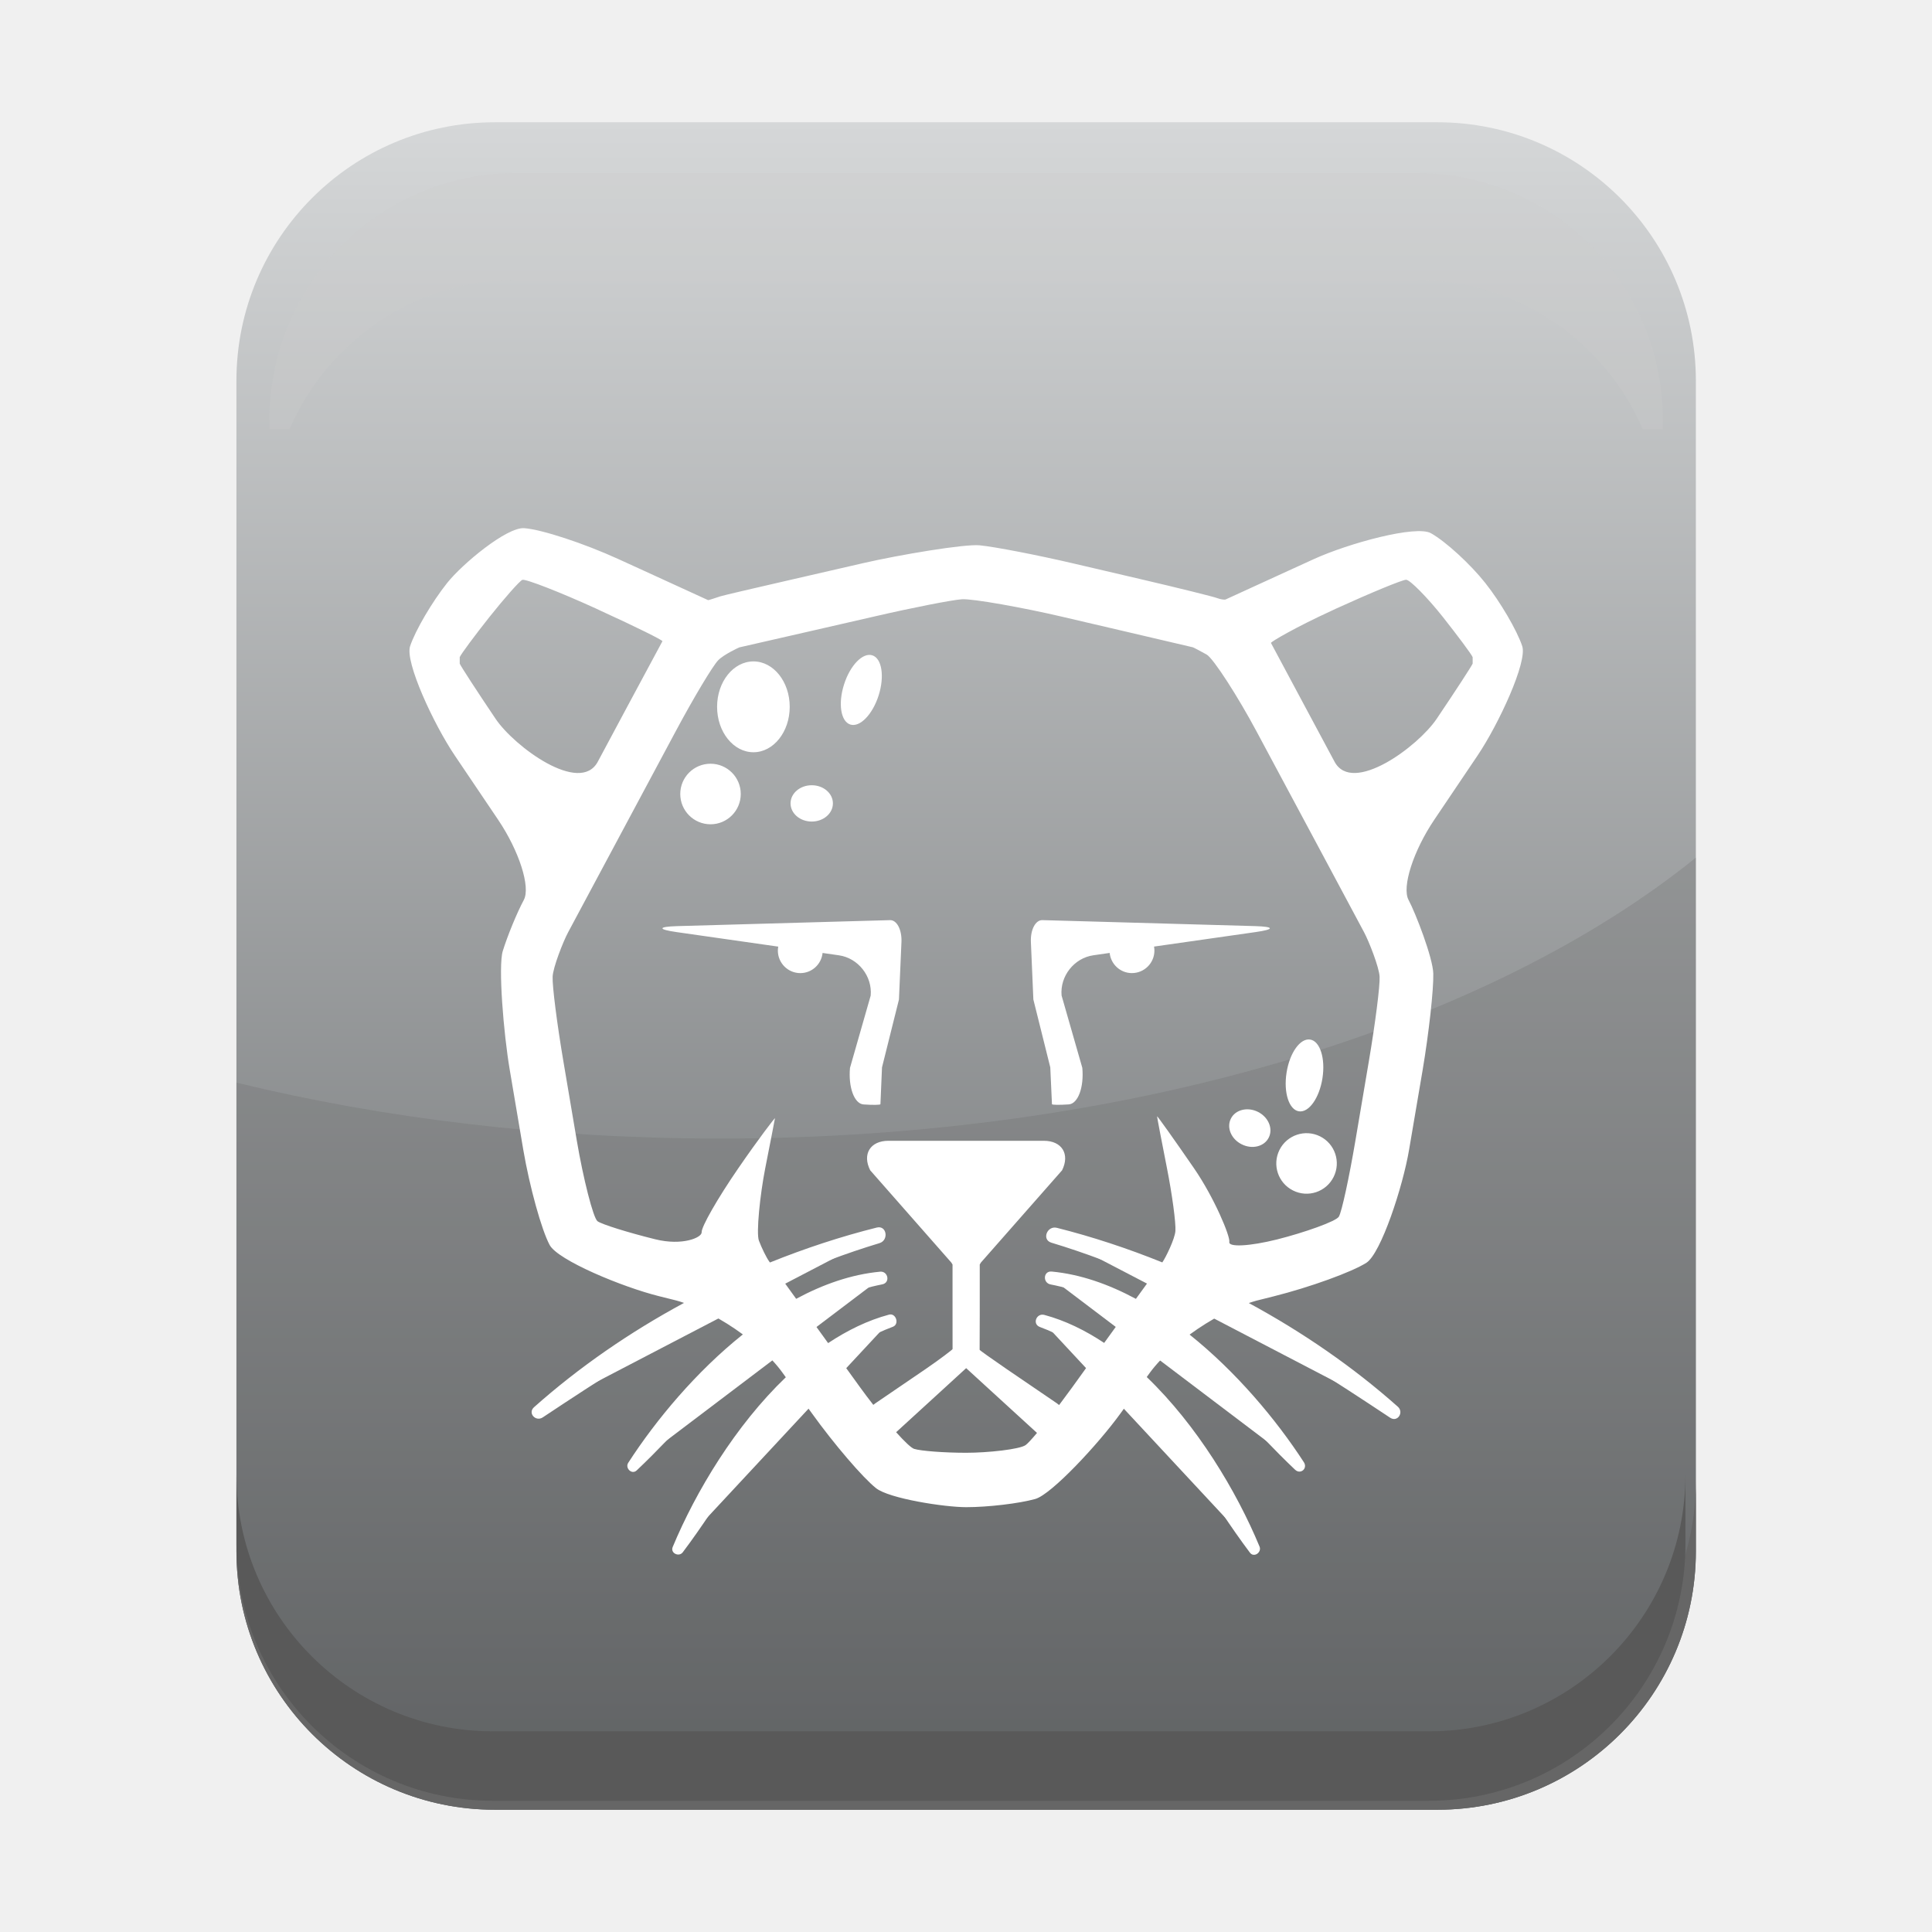
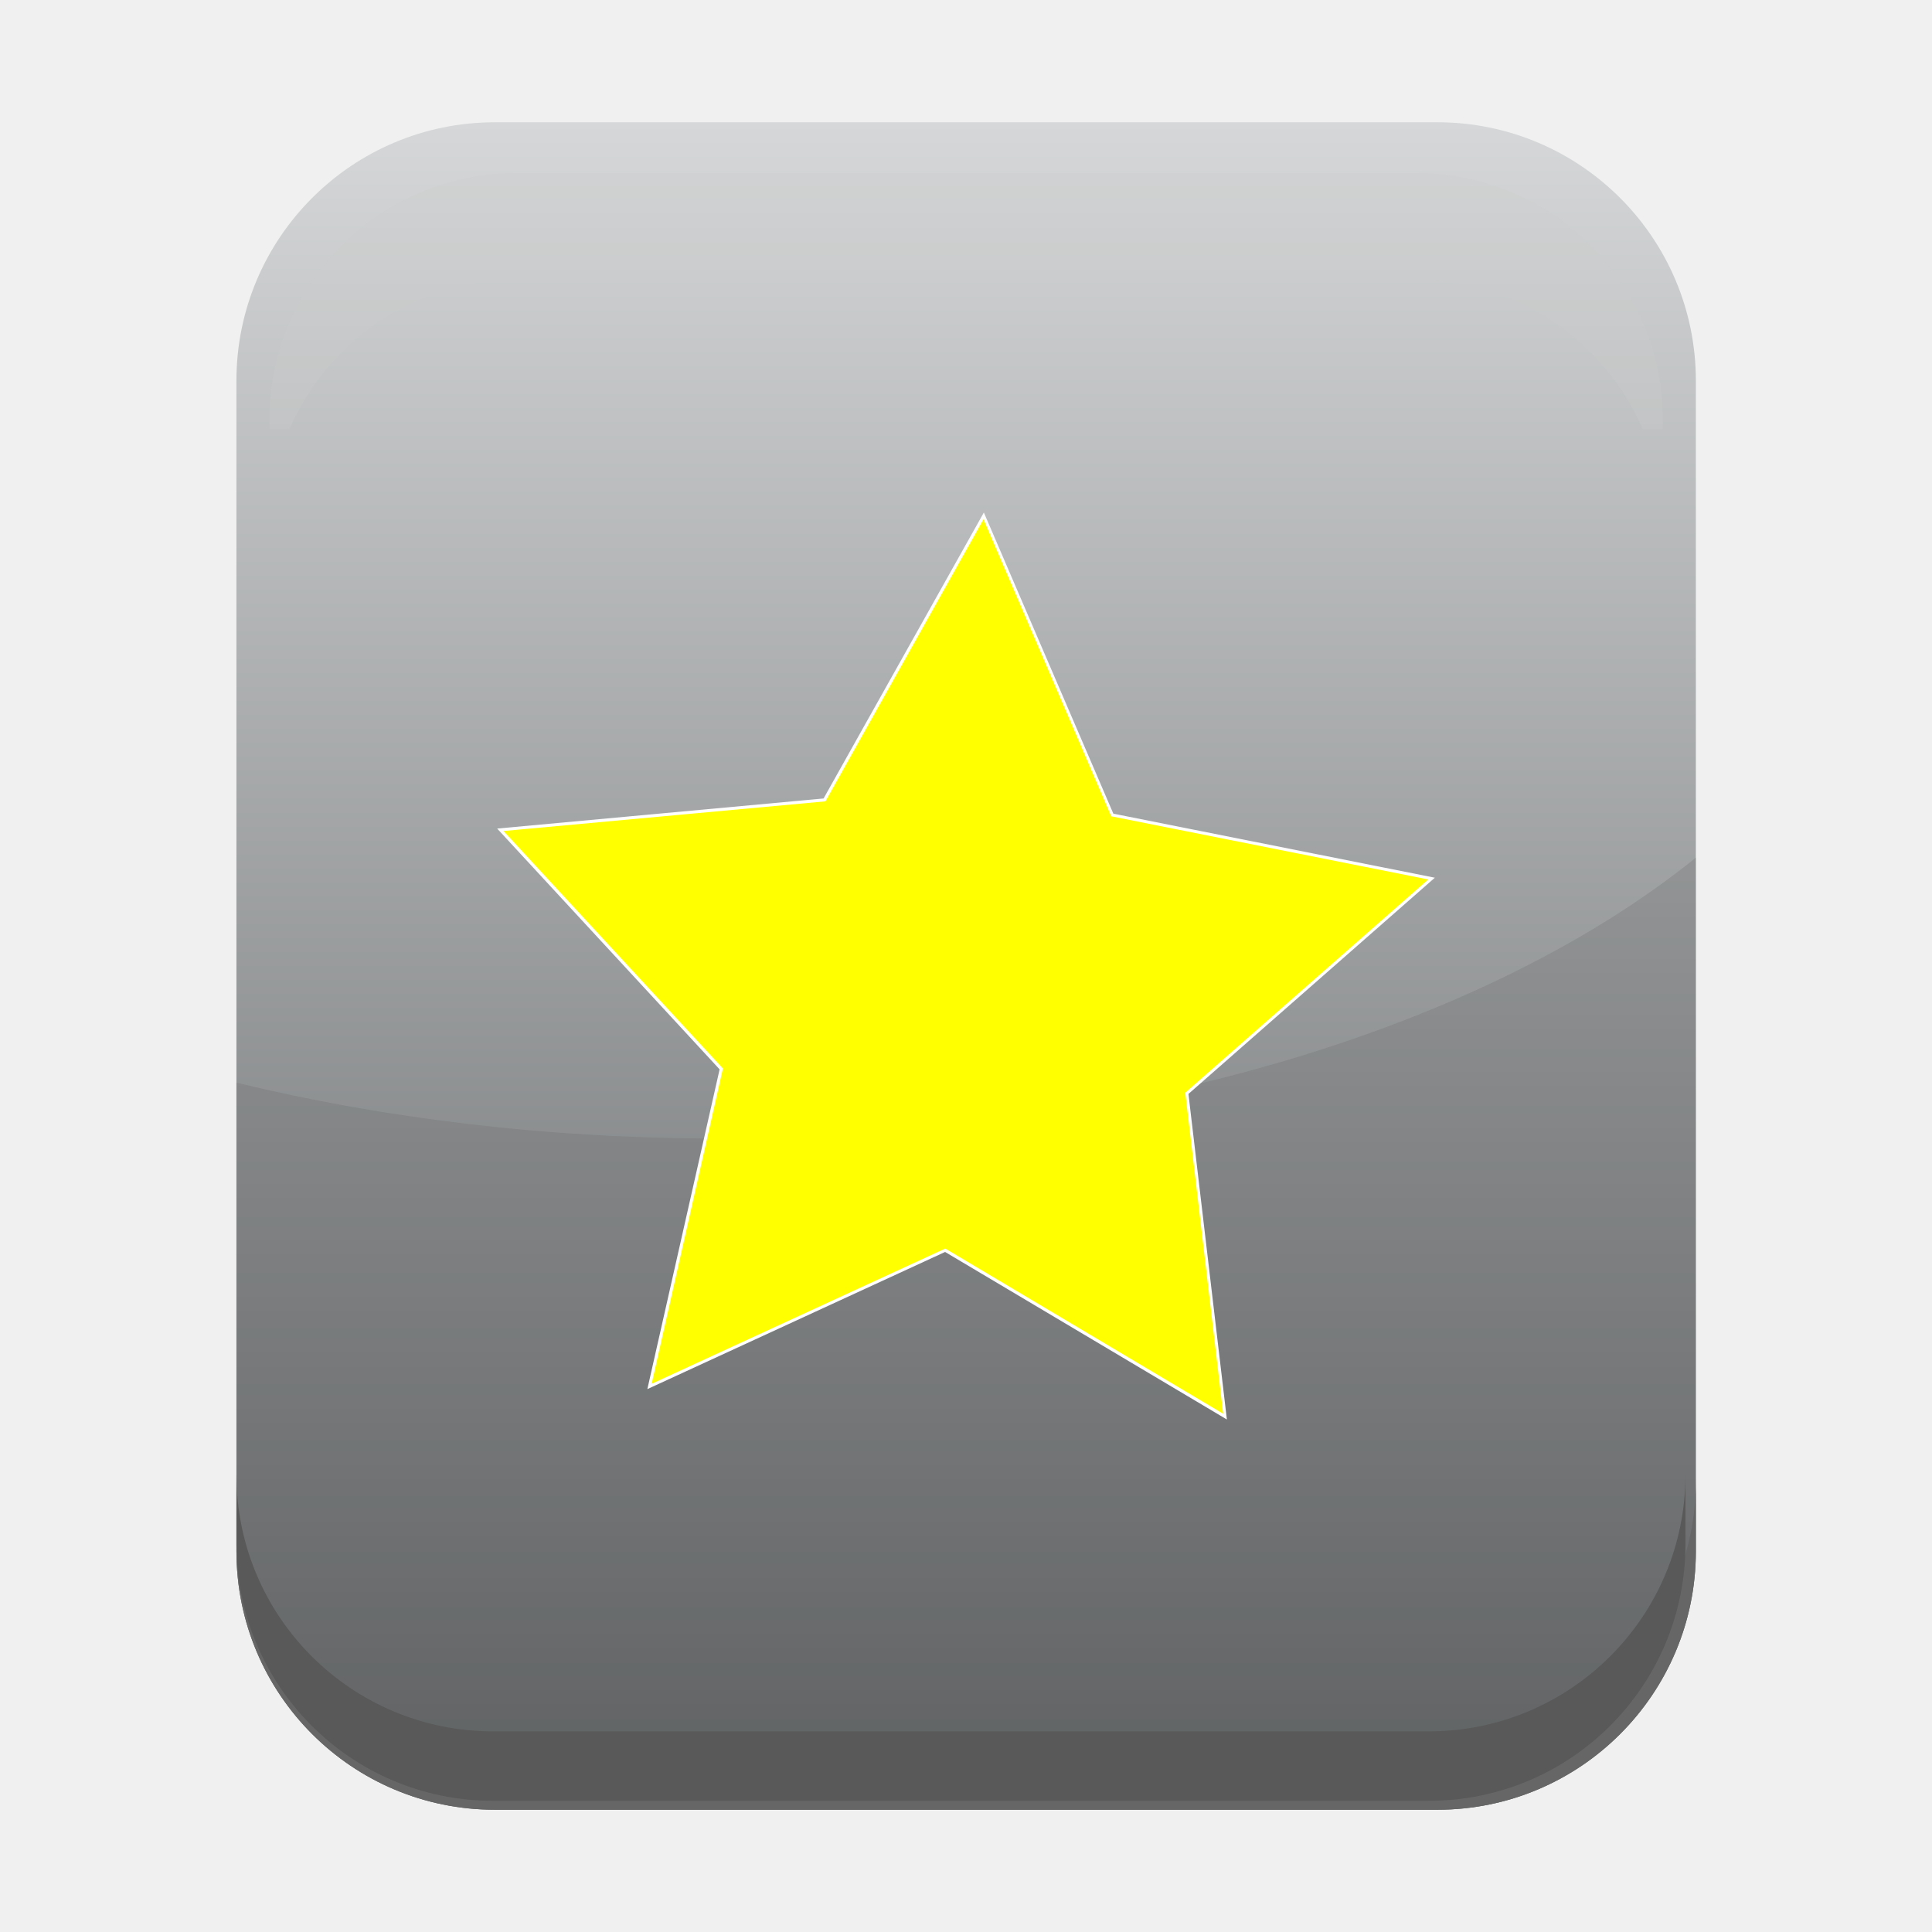
<svg xmlns="http://www.w3.org/2000/svg" version="1.1" id="Layer_1" x="0px" y="0px" width="128px" height="128px" viewBox="0 0 128 128" enable-background="new 0 0 128 128" xml:space="preserve">
-   <g>
+   <defs id="defs38">
    <linearGradient id="SVGID_1_" gradientUnits="userSpaceOnUse" x1="64.009" y1="8.101" x2="64.009" y2="119.9">
-       <stop offset="0" style="stop-color:#D5D7D8" />
-       <stop offset="1" style="stop-color:#5C5F61" />
+       <stop offset="0" style="stop-color:#D5D7D8" id="stop2" />
+       <stop offset="1" style="stop-color:#5C5F61" id="stop4" />
    </linearGradient>
-     <path fill="url(#SVGID_1_)" d="M112.355,102.778c0,9.455-7.67,17.121-17.122,17.121H32.785c-9.455,0-17.121-7.666-17.121-17.121   V25.224c0-9.457,7.666-17.123,17.121-17.123h62.448c9.452,0,17.122,7.666,17.122,17.123V102.778z" />
-     <path opacity="0.26" fill="#CCCCCC" d="M93.818,11.464H34.197c-9.025,0-16.348,7.32-16.348,16.348v0.623h1.334   c2.506-5.812,8.283-9.885,15.014-9.885h59.621c6.733,0,12.51,4.072,15.017,9.885h1.333v-0.623   C110.168,18.784,102.85,11.464,93.818,11.464z" />
-     <path opacity="0.25" fill="#666666" d="M47.688,75.433c-11.429,0-22.261-1.33-32.024-3.705v31.051   c0,9.455,7.666,17.121,17.121,17.121h62.448c9.452,0,17.122-7.666,17.122-17.121V56.821C98.492,68.032,74.71,75.433,47.688,75.433z   " />
-     <path fill="#666666" d="M32.787,119.899h62.446c9.456,0,17.122-7.666,17.122-17.121v-4.635c0,9.457-7.666,17.125-17.122,17.125   H32.787c-9.457,0-17.121-7.668-17.121-17.125v4.635C15.666,112.233,23.33,119.899,32.787,119.899z" />
-     <path fill="#595959" d="M32.665,119.308h62c9.39,0,17-7.611,17-17v-4.602c0,9.389-7.61,17-17,17h-62c-9.389,0-17-7.611-17-17v4.602   C15.665,111.696,23.276,119.308,32.665,119.308z" />
-     <g>
-       <path fill="#FFFFFF" d="M58.183,81.837c-8.51,2.249-15.592,6.321-22.516,11.728" />
-       <path fill="#FFFFFF" d="M58.382,84.67c-6.26,0.611-12.574,7.771-16.449,12.453" />
-       <path fill="#FFFFFF" d="M58.978,87.514c-6.059,1.684-11.043,9.826-14.055,15.104" />
-       <path fill="#FFFFFF" d="M69.839,81.837c8.508,2.249,15.592,6.321,22.514,11.728" />
-       <path fill="#FFFFFF" d="M69.64,84.67c6.256,0.611,12.574,7.771,16.449,12.453" />
-       <path fill="#FFFFFF" d="M69.044,87.514c6.057,1.684,11.045,9.826,14.055,15.104" />
-       <path fill="#FFFFFF" d="M83.155,61.357l-10.93-0.308c-1.291-0.033-2.717-0.075-3.164-0.088c-0.457-0.014-0.797,0.638-0.762,1.445    c0.031,0.804,0.109,2.521,0.164,3.812l1.121,4.498c0.055,1.289,0.104,2.386,0.111,2.438c0,0.052,0.502,0.057,1.115,0.015    c0.615-0.046,1.014-1.137,0.896-2.422l-1.373-4.789c-0.117-1.285,0.832-2.488,2.109-2.669l1.076-0.155    c0.078,0.75,0.705,1.336,1.473,1.336c0.824,0,1.492-0.669,1.492-1.493c0-0.09-0.01-0.178-0.025-0.264l6.717-0.959    C84.456,61.574,84.448,61.395,83.155,61.357z M58.968,60.962c-0.453,0.013-1.881,0.055-3.172,0.088l-10.93,0.308    c-1.293,0.037-1.305,0.217-0.023,0.398l6.719,0.96c-0.016,0.087-0.027,0.174-0.027,0.263c0,0.824,0.668,1.492,1.488,1.492    c0.771,0,1.395-0.586,1.475-1.335l1.08,0.155c1.275,0.182,2.225,1.384,2.107,2.67l-1.371,4.789    c-0.117,1.285,0.285,2.376,0.896,2.422c0.613,0.042,1.115,0.036,1.121-0.016c0-0.052,0.051-1.149,0.104-2.438l1.123-4.498    c0.059-1.289,0.129-3.008,0.166-3.812C59.759,61.6,59.417,60.948,58.968,60.962z M100.851,42.805    c-0.35-1.047-1.453-2.929-2.445-4.178c-0.994-1.256-2.611-2.738-3.596-3.297c-0.982-0.563-5.479,0.67-7.756,1.708l-1.66,0.758    c-2.275,1.039-4.164,1.907-4.201,1.924c-0.039,0.02-0.309,0-0.516-0.082c-0.205-0.091-2.736-0.716-5.176-1.284l-4.363-1.019    c-2.434-0.569-5.244-1.111-6.238-1.207c-1-0.094-5.258,0.619-7.695,1.177l-4.672,1.074c-2.438,0.559-4.604,1.064-4.807,1.129    c-0.207,0.061-0.783,0.271-0.818,0.25c-0.039-0.021-2.006-0.923-4.281-1.961l-1.66-0.758c-2.273-1.039-5.078-1.961-6.234-2.046    c-1.16-0.086-4.117,2.38-5.113,3.636c-0.994,1.248-2.098,3.131-2.449,4.178c-0.355,1.047,1.562,5.176,2.959,7.246l2.867,4.249    c1.396,2.071,2.166,4.468,1.707,5.322c-0.459,0.857-1.084,2.382-1.395,3.387c-0.307,1.008,0.047,5.423,0.467,7.892l0.891,5.264    c0.422,2.467,1.209,5.309,1.748,6.315c0.541,1.013,4.83,2.793,7.258,3.396l1.088,0.271c0.18,0.043,0.369,0.11,0.557,0.172    c-3.586,1.936-6.957,4.258-9.936,6.909c-0.438,0.39,0.109,0.985,0.576,0.676c3.746-2.49,7.354-4.812,11.123-6.832    c0.732,0.379,1.453,0.833,2.135,1.335c-3.086,2.464-5.74,5.64-7.592,8.502c-0.229,0.35,0.232,0.815,0.559,0.507    c2.768-2.613,5.242-5.674,8.129-8.126c0.598,0.532,1.127,1.09,1.521,1.639l0.229,0.316c-3.332,3.194-5.955,7.55-7.494,11.245    c-0.17,0.411,0.418,0.686,0.668,0.349c2.592-3.435,4.689-7.406,7.592-10.536l0.969,1.339c1.461,2.033,3.367,4.257,4.24,4.949    c0.863,0.692,4.533,1.261,5.977,1.261c1.447,0,3.504-0.243,4.576-0.543c1.068-0.299,4.178-3.637,5.645-5.668l0.971-1.344    c2.912,3.137,5.014,7.13,7.605,10.569c0.271,0.359,0.799-0.025,0.635-0.409c-1.527-3.678-4.146-8.035-7.471-11.227l0.189-0.262    c0.406-0.56,0.953-1.13,1.566-1.676c2.867,2.442,5.334,5.486,8.072,8.078c0.361,0.342,0.85-0.08,0.584-0.493    c-1.84-2.839-4.494-5.998-7.572-8.458c0.682-0.5,1.408-0.954,2.135-1.335c3.785,2.028,7.41,4.355,11.152,6.842    c0.49,0.324,0.928-0.355,0.51-0.729c-2.951-2.624-6.307-4.938-9.873-6.869c0.164-0.052,0.332-0.114,0.494-0.155l1.133-0.284    c2.428-0.61,5.197-1.614,6.162-2.229c0.963-0.62,2.416-5.033,2.83-7.498l0.895-5.263c0.416-2.469,0.734-5.347,0.707-6.401    c-0.027-1.049-1.178-4.021-1.639-4.877c-0.455-0.854,0.314-3.251,1.711-5.322l2.863-4.248    C99.29,47.98,101.204,43.852,100.851,42.805z M32.835,47.624c-1.244-1.845-2.312-3.49-2.377-3.657c0,0,0,0,0-0.193    c0-0.237,0-0.237,0-0.237c0.096-0.22,0.988-1.422,1.98-2.673c0.996-1.25,1.969-2.352,2.164-2.445    c0.193-0.094,2.596,0.854,4.869,1.892l0.355,0.167c2.273,1.038,4.102,1.942,4.061,2.006c-0.039,0.065-1.1,2.039-2.283,4.248    l-2,3.736C38.423,52.673,34.079,49.47,32.835,47.624z M67.956,95.736c-0.379,0.285-2.498,0.514-3.945,0.514    c-1.443,0-2.998-0.118-3.447-0.258c-0.195-0.062-0.643-0.492-1.193-1.104l3.025-2.766c0.889-0.812,1.615-1.479,1.615-1.479    s0.725,0.666,1.615,1.478l3.078,2.814C68.36,95.344,68.093,95.635,67.956,95.736z M90.692,70.299L89.8,75.564    c-0.418,2.466-0.908,4.736-1.098,5.043c-0.182,0.311-2.289,1.055-4.096,1.51c-1.812,0.452-3.229,0.526-3.16,0.166    c0.068-0.363-0.98-2.901-2.33-4.869c-1.354-1.967-2.461-3.521-2.457-3.453c0.002,0.069,0.309,1.686,0.656,3.436    c0.346,1.752,0.596,3.619,0.559,4.159c-0.037,0.533-0.65,1.77-0.848,2.05c-0.006,0.008-0.016,0.022-0.021,0.031    c-2.297-0.928-4.639-1.7-6.986-2.291c-0.645-0.159-1.018,0.786-0.365,0.984c2.287,0.69,4.447,1.519,6.535,2.438    c-0.281,0.385-0.6,0.827-0.932,1.285c-1.799-0.966-3.674-1.63-5.58-1.81c-0.559-0.05-0.607,0.745-0.08,0.853    c1.84,0.356,3.473,1.037,4.971,1.92c-0.406,0.56-0.893,1.236-1.414,1.956c-1.256-0.834-2.58-1.484-3.965-1.856    c-0.521-0.138-0.818,0.604-0.293,0.801c1.344,0.503,2.527,1.176,3.607,1.962c-0.516,0.714-1.031,1.429-1.486,2.062    c-0.285,0.392-0.568,0.773-0.848,1.146c-0.053-0.042-0.102-0.082-0.154-0.119l-3.311-2.257c-0.992-0.682-1.805-1.256-1.801-1.284    c0.002-0.025,0.008-1.081,0.008-2.288v-3.365c0.023-0.045,0.053-0.076,0.076-0.126l5.379-6.113    c0.531-1.074-0.01-1.955-1.211-1.955H58.862c-1.205,0-1.75,0.885-1.209,1.955l5.375,6.113c0.025,0.048,0.055,0.084,0.08,0.13    v3.361c0,1.207,0.002,2.216,0.002,2.241c0.004,0.026-0.801,0.651-1.797,1.331l-3.311,2.257c-0.049,0.033-0.096,0.074-0.143,0.108    c-0.307-0.39-0.605-0.789-0.885-1.175c-0.447-0.619-0.951-1.316-1.457-2.017c1.084-0.796,2.285-1.474,3.639-1.983    c0.449-0.168,0.207-0.928-0.256-0.803c-1.41,0.378-2.758,1.039-4.035,1.886c-0.52-0.718-1.008-1.396-1.416-1.96    c1.504-0.887,3.146-1.566,5.002-1.932c0.547-0.105,0.391-0.893-0.146-0.839c-1.902,0.18-3.77,0.836-5.557,1.797    c-0.33-0.46-0.65-0.902-0.93-1.288c2.061-0.904,4.191-1.718,6.451-2.401c0.631-0.191,0.484-1.199-0.182-1.032    c-2.383,0.597-4.752,1.377-7.076,2.314c-0.014-0.017-0.031-0.043-0.043-0.057c-0.191-0.263-0.498-0.891-0.688-1.388    c-0.189-0.503,0.074-3.042,0.418-4.796c0.346-1.75,0.635-3.241,0.645-3.313c0.01-0.067-1.09,1.363-2.441,3.33    c-1.355,1.968-2.441,3.868-2.416,4.222c0.021,0.35-1.273,0.913-3.08,0.463c-1.803-0.446-3.52-0.983-3.816-1.192    c-0.289-0.205-0.957-2.876-1.375-5.341l-0.891-5.267c-0.418-2.468-0.74-4.984-0.711-5.596c0.025-0.613,0.697-2.33,1.029-2.946    c0.326-0.615,1.564-2.926,2.746-5.131l4.387-8.196c1.18-2.205,2.443-4.316,2.807-4.69c0.361-0.377,1.357-0.84,1.404-0.855    c0.047-0.008,2.08-0.475,4.516-1.032l4.504-1.032c2.438-0.564,5.004-1.066,5.705-1.123c0.703-0.057,4.17,0.574,6.605,1.145    l4.199,0.98c2.438,0.569,4.465,1.046,4.514,1.057c0.043,0.009,0.455,0.227,0.912,0.479c0.455,0.254,2.119,2.867,3.297,5.073    l4.391,8.196c1.178,2.204,2.414,4.516,2.744,5.13c0.33,0.617,1.002,2.333,1.029,2.946C91.435,65.312,91.11,67.832,90.692,70.299z     M97.567,43.773c0,0.193,0,0.193,0,0.193c-0.068,0.167-1.139,1.812-2.383,3.657c-1.242,1.846-5.584,5.049-6.766,2.843    l-2.002-3.736c-1.182-2.21-2.178-4.065-2.211-4.131c-0.041-0.067,1.717-1.085,3.99-2.124l0.354-0.167    c2.277-1.037,4.348-1.892,4.607-1.898c0.258-0.006,1.434,1.202,2.426,2.452c0.988,1.252,1.887,2.453,1.984,2.674    C97.567,43.536,97.567,43.536,97.567,43.773z M56.335,48.002c0.637,0.202,1.473-0.666,1.877-1.928    c0.402-1.266,0.215-2.457-0.42-2.657c-0.631-0.201-1.471,0.663-1.871,1.928C55.515,46.609,55.702,47.801,56.335,48.002z     M53.78,54.43c0.775,0,1.402-0.537,1.402-1.205c0-0.665-0.627-1.201-1.402-1.201s-1.404,0.536-1.404,1.201    C52.376,53.893,53.005,54.43,53.78,54.43z M87.458,75.287c-0.992-0.494-2.195-0.091-2.689,0.898    c-0.494,0.991-0.094,2.193,0.898,2.688c0.988,0.498,2.193,0.096,2.688-0.896C88.851,76.984,88.448,75.781,87.458,75.287z     M86.054,73.627c0.66,0.104,1.355-0.877,1.561-2.189c0.207-1.315-0.158-2.466-0.816-2.565c-0.656-0.102-1.357,0.88-1.561,2.193    C85.03,72.376,85.396,73.525,86.054,73.627z M49.919,49.838c1.324,0,2.402-1.348,2.402-3.009c0-1.663-1.078-3.009-2.402-3.009    c-1.33,0-2.41,1.346-2.41,3.009C47.509,48.49,48.589,49.838,49.919,49.838z M83.341,73.664c-0.693-0.346-1.5-0.144-1.793,0.451    c-0.299,0.592,0.023,1.355,0.719,1.699c0.691,0.35,1.498,0.148,1.791-0.446C84.358,74.772,84.034,74.01,83.341,73.664z     M47.075,54.611c1.105,0,2.002-0.9,2.002-2.007c0-1.107-0.896-2.005-2.002-2.005c-1.109,0-2.006,0.896-2.006,2.005    C45.069,53.711,45.966,54.611,47.075,54.611z" />
-     </g>
-   </g>
+   </defs>
+   <path fill="url(#SVGID_1_)" d="m 112.355,102.778 c 0,9.455 -7.67,17.121 -17.122,17.121 H 32.785 c -9.455,0 -17.121,-7.666 -17.121,-17.121 V 25.224 c 0,-9.457 7.666,-17.123 17.121,-17.123 h 62.448 c 9.452,0 17.122,7.666 17.122,17.123 z" id="path7" style="fill:url(#SVGID_1_)" />
+   <path opacity="0.26" fill="#cccccc" d="M 93.818,11.464 H 34.197 c -9.025,0 -16.348,7.32 -16.348,16.348 v 0.623 h 1.334 c 2.506,-5.812 8.283,-9.885 15.014,-9.885 h 59.621 c 6.733,0 12.51,4.072 15.017,9.885 h 1.333 v -0.623 c 0,-9.028 -7.318,-16.348 -16.35,-16.348 z" id="path9" />
+   <path opacity="0.25" fill="#666666" d="m 47.688,75.433 c -11.429,0 -22.261,-1.33 -32.024,-3.705 v 31.051 c 0,9.455 7.666,17.121 17.121,17.121 h 62.448 c 9.452,0 17.122,-7.666 17.122,-17.121 V 56.821 C 98.492,68.032 74.71,75.433 47.688,75.433 Z" id="path11" />
+   <path fill="#666666" d="m 32.787,119.899 h 62.446 c 9.456,0 17.122,-7.666 17.122,-17.121 v -4.635 c 0,9.457 -7.666,17.125 -17.122,17.125 H 32.787 c -9.457,0 -17.121,-7.668 -17.121,-17.125 v 4.635 c 0,9.455 7.664,17.121 17.121,17.121 z" id="path13" />
+   <path fill="#595959" d="m 32.665,119.308 h 62 c 9.39,0 17,-7.611 17,-17 v -4.602 c 0,9.389 -7.61,17 -17,17 h -62 c -9.389,0 -17,-7.611 -17,-17 v 4.602 c 0,9.388 7.611,17 17,17 z" id="path15" />
+   <path style="fill:#ffff00;stroke:#ffffff;stroke-width:0.2;stroke-linecap:round" id="path881" d="M 94.844,58.209 78.632,72.436 81.161,93.855 62.621,82.833 43.031,91.857 47.785,70.819 33.149,54.976 54.626,52.996 65.171,34.181 73.691,53.995 Z" />
</svg>
